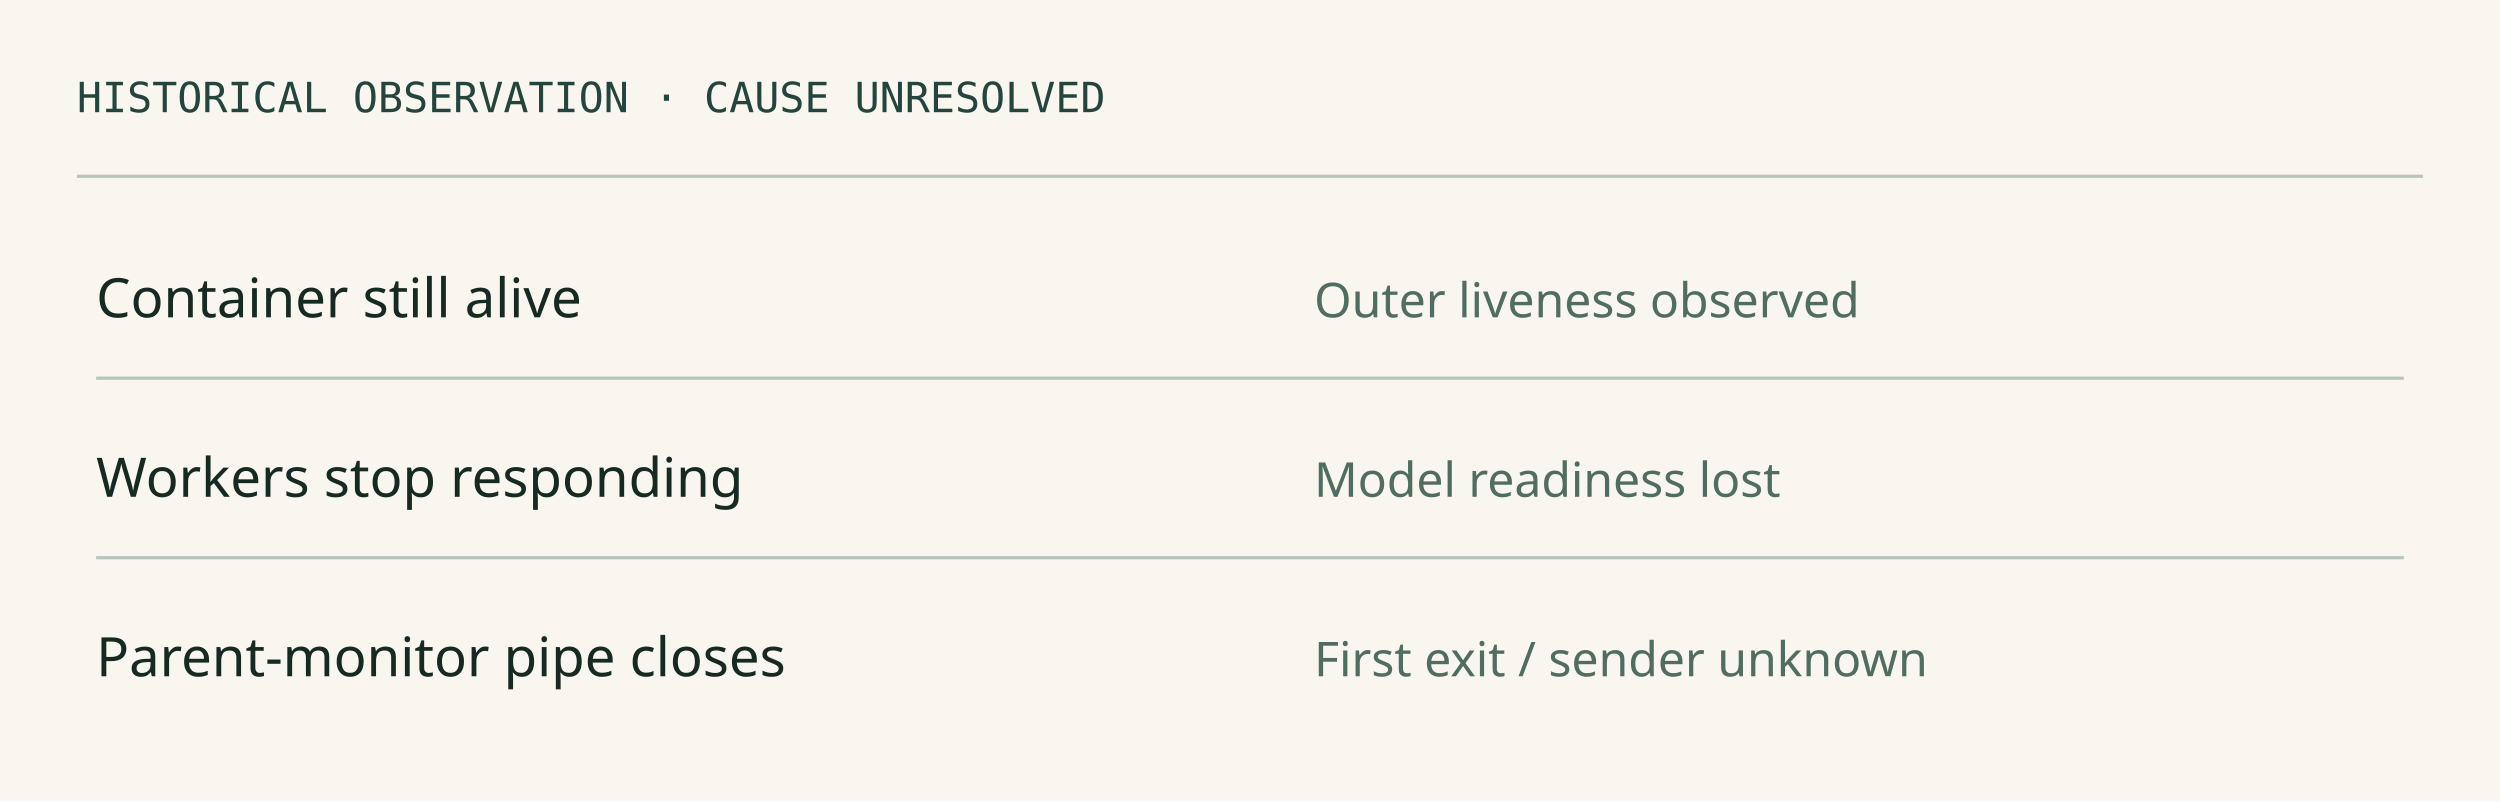
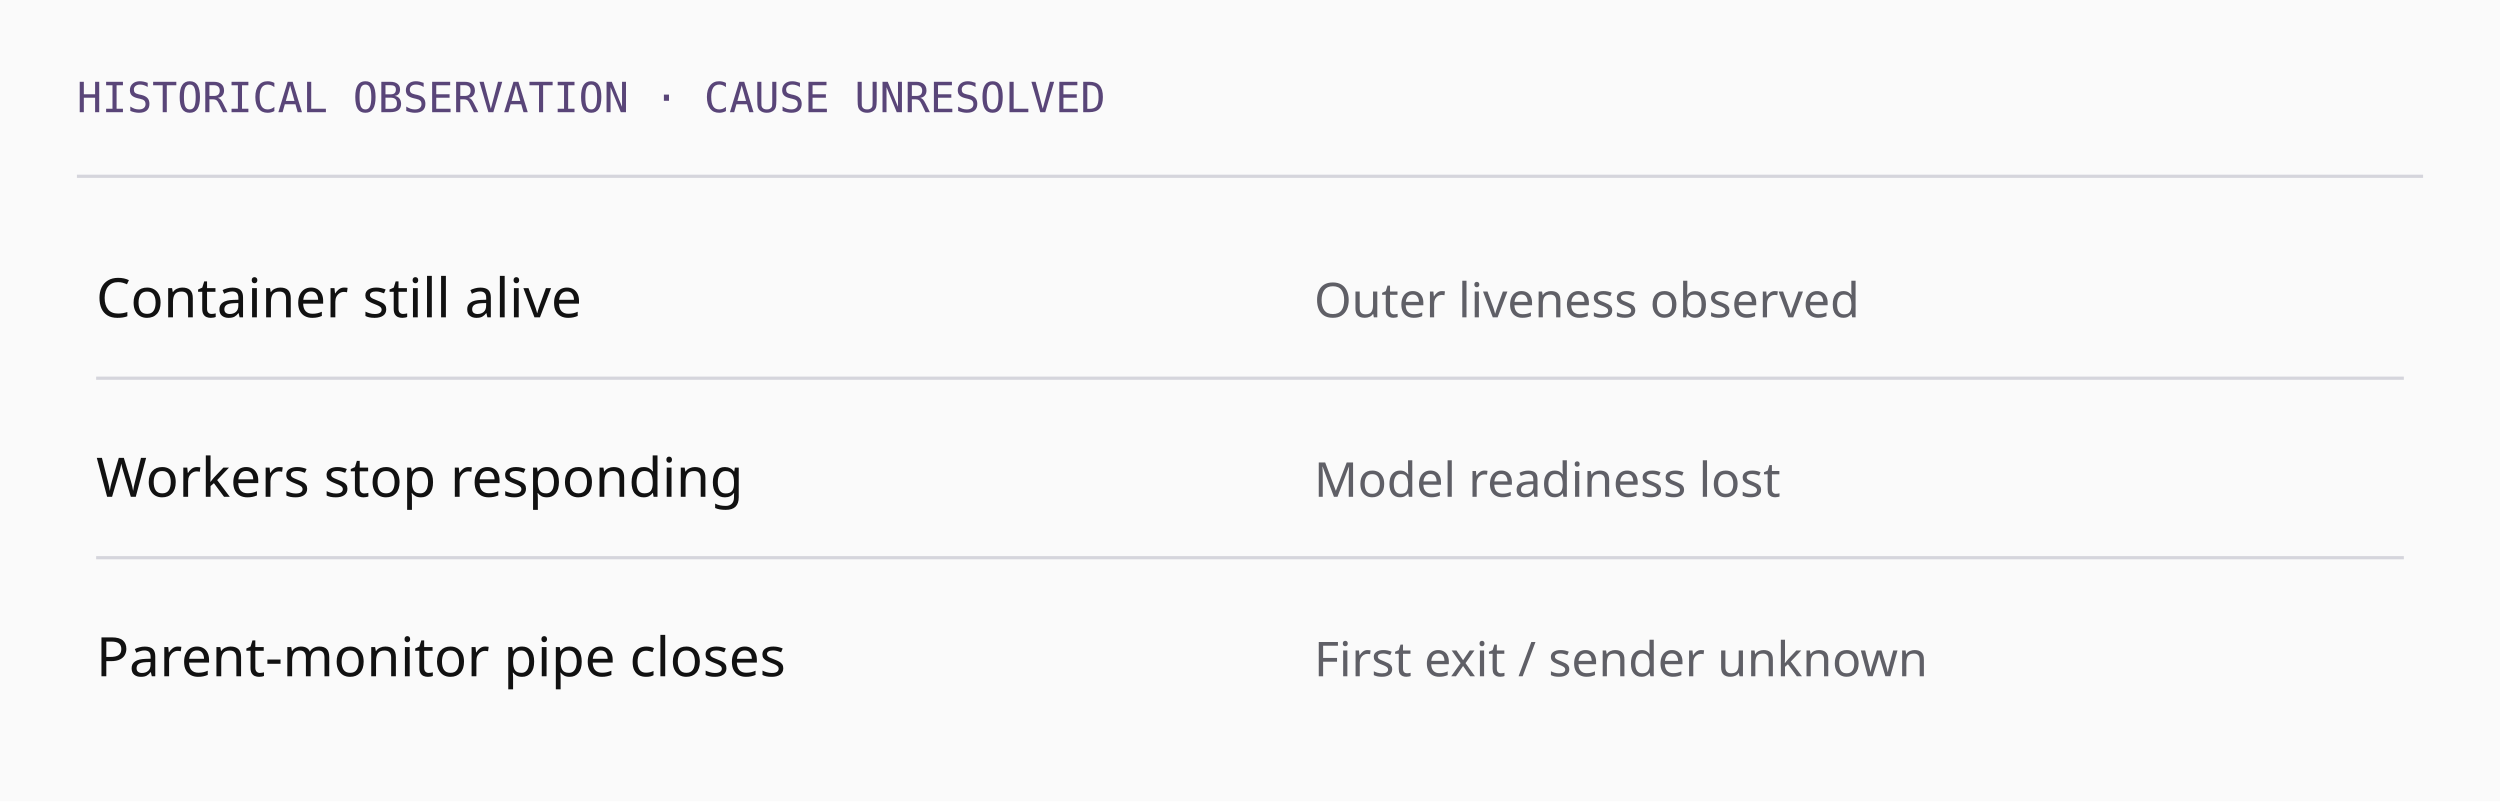
<svg xmlns="http://www.w3.org/2000/svg" viewBox="0 0 780 250" role="img" aria-labelledby="title desc">
-   <rect width="780" height="250" fill="#f8f6ef" />
-   <text x="24" y="35" fill="#25443d" font-size="13" font-family="monospace">HISTORICAL OBSERVATION · CAUSE UNRESOLVED</text>
-   <line x1="24" y1="55" x2="756" y2="55" stroke="#b9c4bd" />
-   <g fill="#172923" font-size="17" font-family="sans-serif">
+   <rect width="780" height="250" fill="#fafafa" />
+   <text x="24" y="35" fill="#594578" font-size="13" font-family="monospace">HISTORICAL OBSERVATION · CAUSE UNRESOLVED</text>
+   <line x1="24" y1="55" x2="756" y2="55" stroke="#d5d5dc" />
+   <g fill="#111111" font-size="17" font-family="sans-serif">
    <text x="30" y="99">Container still alive</text>
    <text x="30" y="155">Workers stop responding</text>
    <text x="30" y="211">Parent-monitor pipe closes</text>
  </g>
-   <g fill="#516c60" font-size="15" font-family="sans-serif">
+   <g fill="#5f5f66" font-size="15" font-family="sans-serif">
    <text x="410" y="99">Outer liveness observed</text>
    <text x="410" y="155">Model readiness lost</text>
    <text x="410" y="211">First exit / sender unknown</text>
  </g>
-   <line x1="30" y1="118" x2="750" y2="118" stroke="#b9c4bd" />
-   <line x1="30" y1="174" x2="750" y2="174" stroke="#b9c4bd" />
+   <line x1="30" y1="118" x2="750" y2="118" stroke="#d5d5dc" />
+   <line x1="30" y1="174" x2="750" y2="174" stroke="#d5d5dc" />
</svg>
